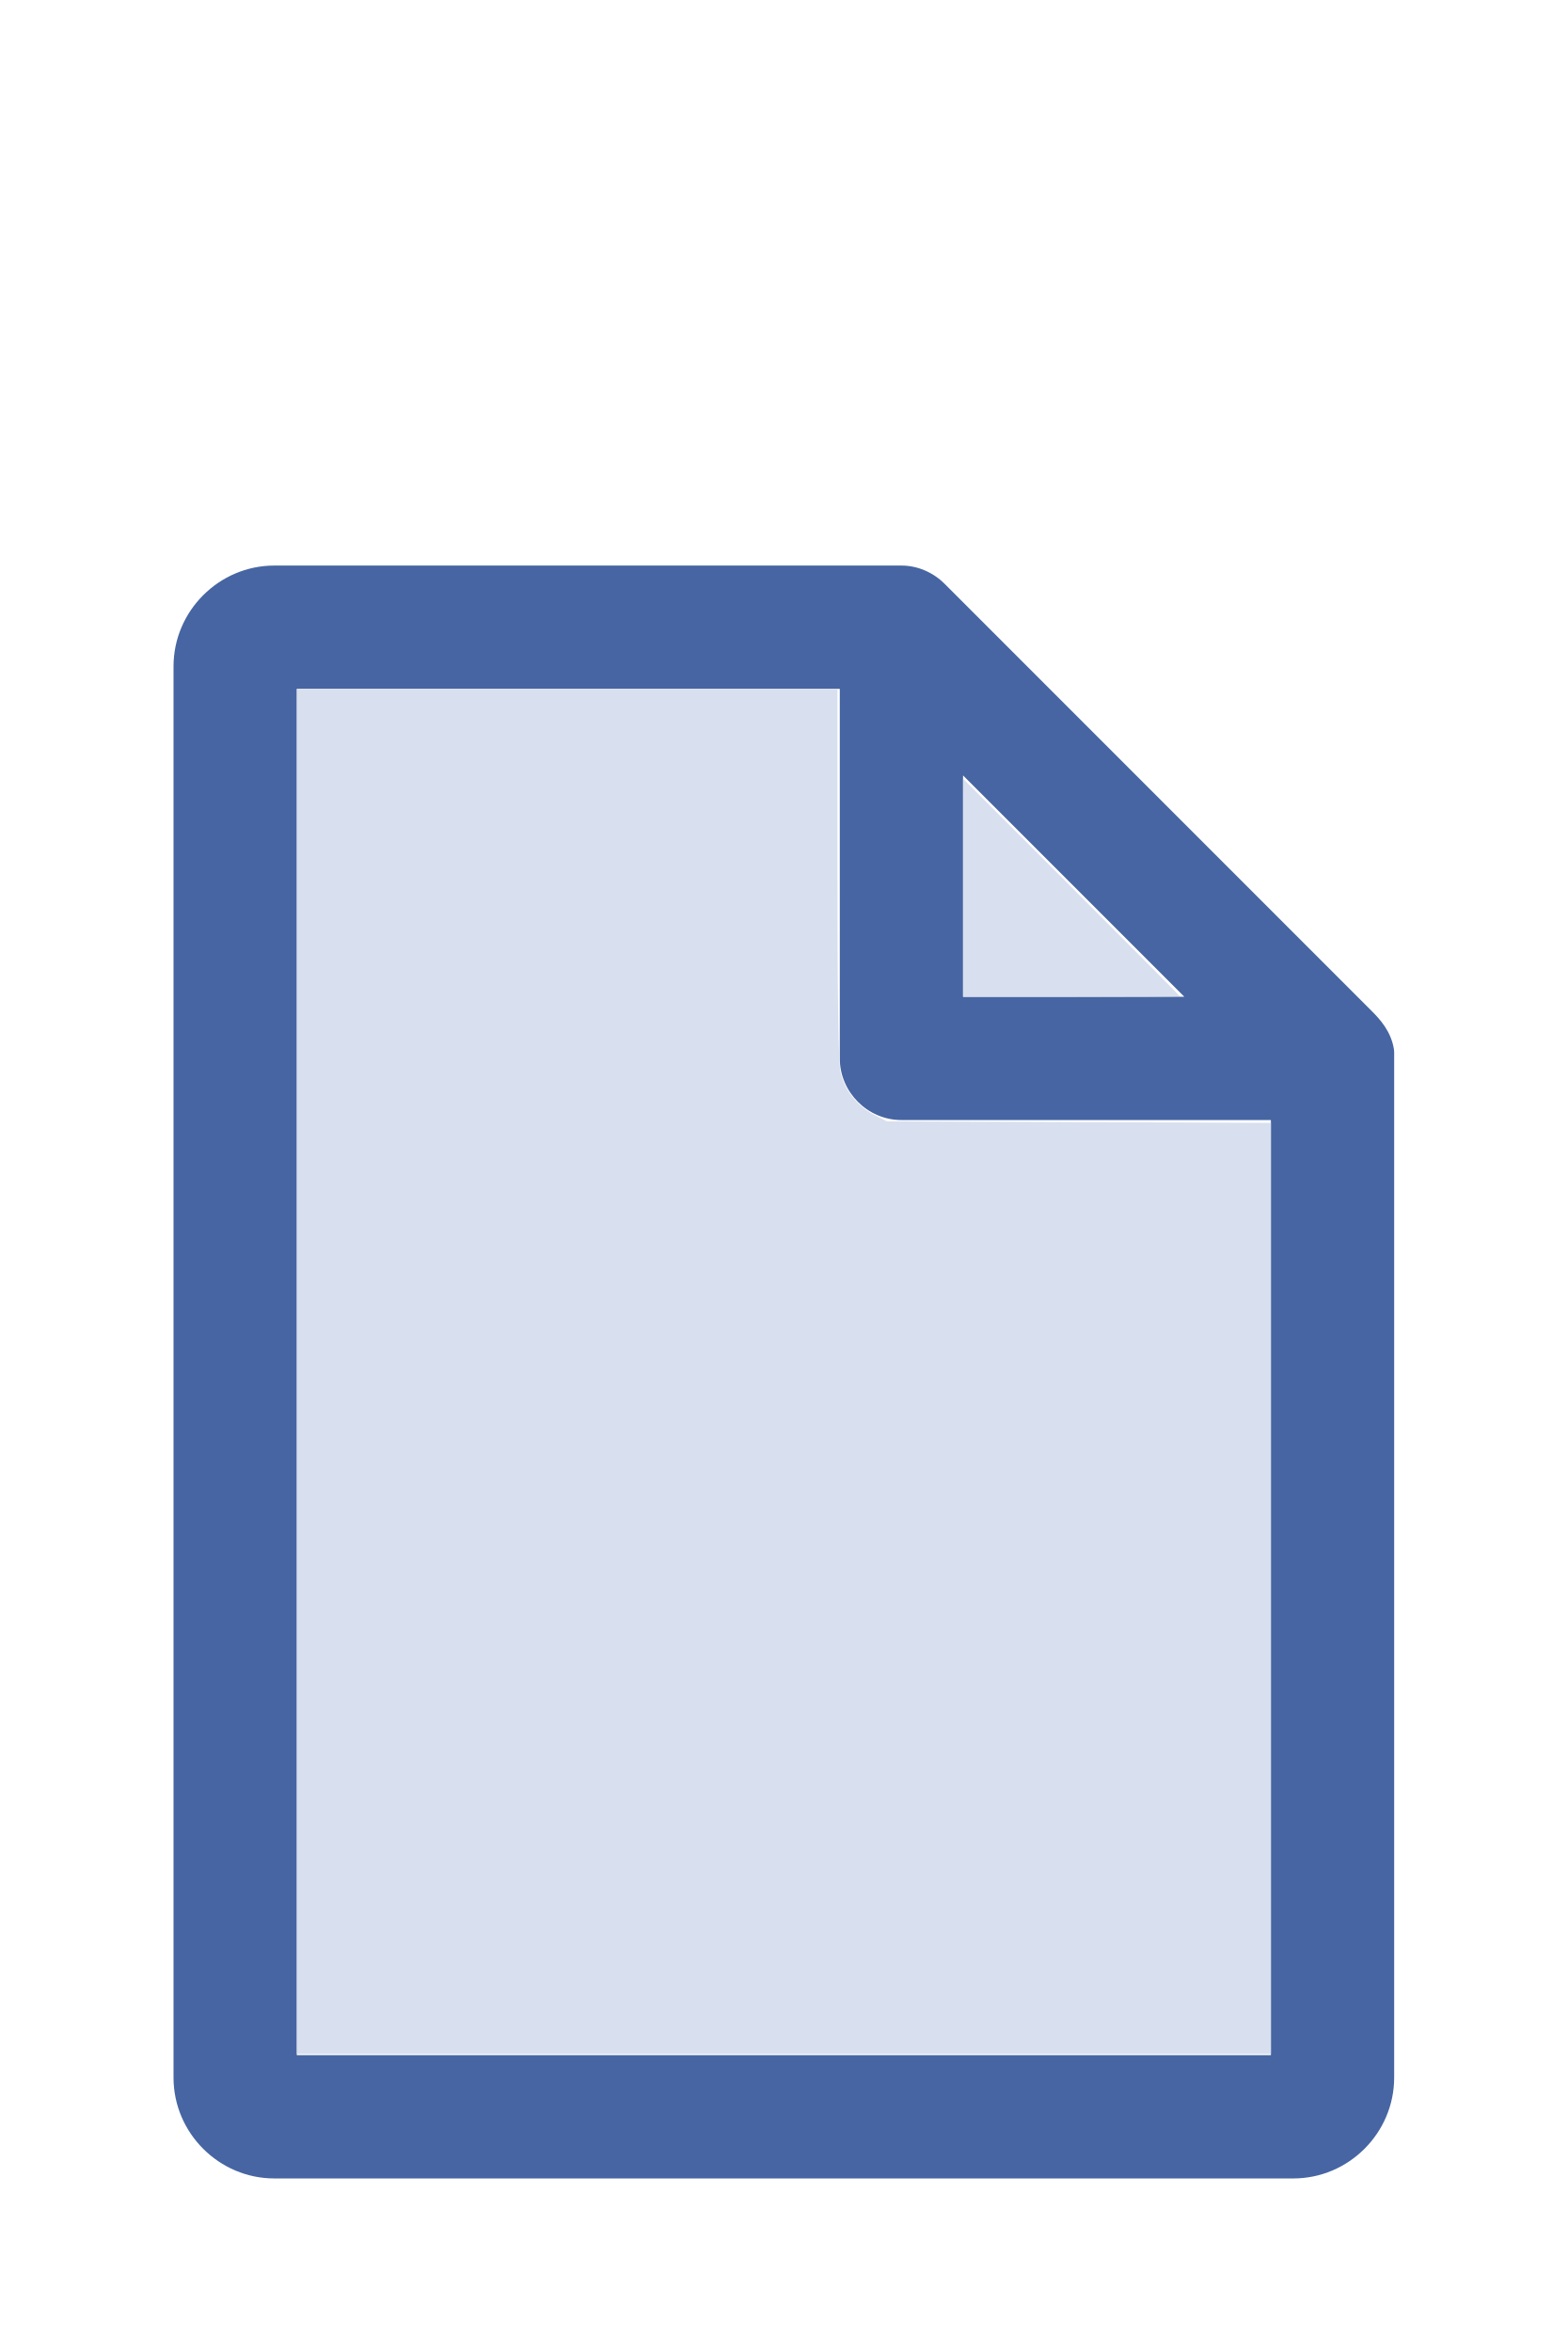
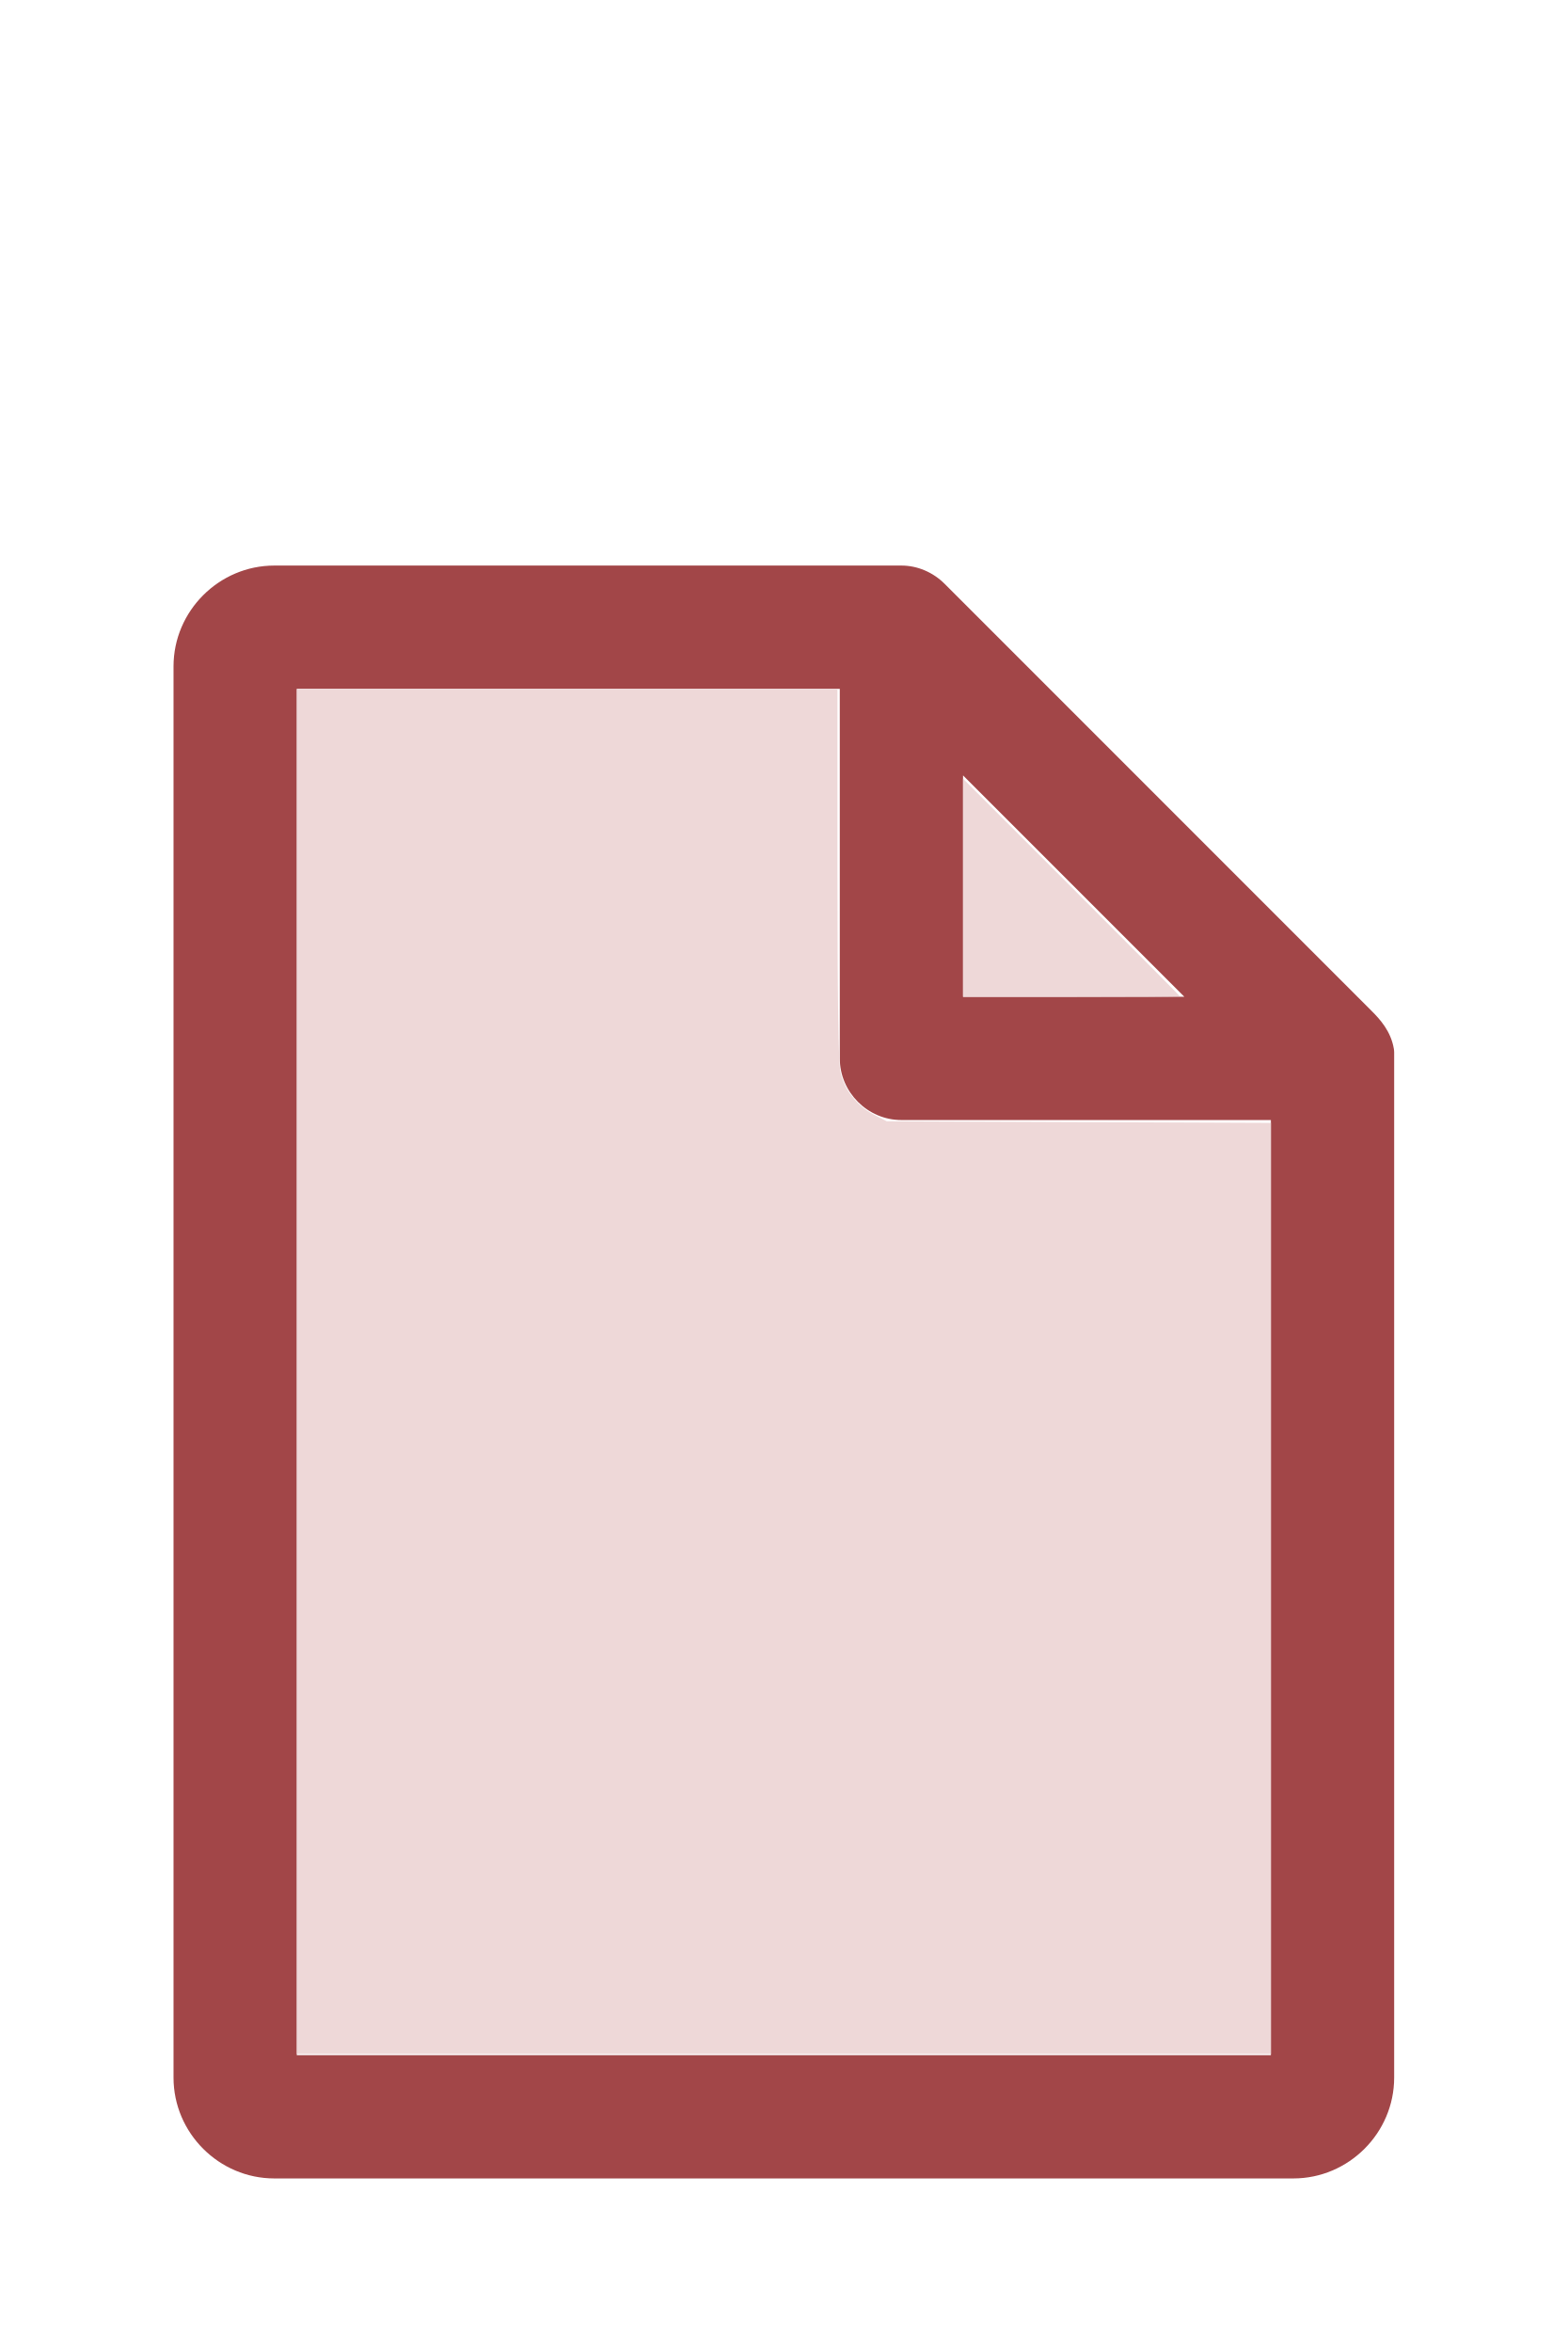
<svg xmlns="http://www.w3.org/2000/svg" version="1.1" width="16" height="24" viewBox="0 0 80 60" id="doc" xml:space="preserve">
-   <g style="fill:#4665A2">
+   <g style="fill:#A24648">
    <path d="m 14,-1.145 c -2.824,0 -5.145,2.32 -5.145,5.145 v 72 c 0,2.824 2.32,5.145 5.145,5.145 h 52 c 2.824,0 5.145,-2.32 5.145,-5.145 V 23.699 a 1.145,1.145 0 0 0 -0.016,-0.188 C 70.978,22.605 70.406,21.99 70.008,21.592 L 48.209,-0.209 C 47.606,-0.812 46.805,-1.145 46,-1.145 Z m 1.145,6.289 H 42.855 V 24 c 0,1.724 1.42,3.145 3.145,3.145 H 64.855 V 74.855 H 15.145 Z m 34,4.418 L 60.438,20.855 H 49.145 Z" />
  </g>
-   <g style="fill:#D8DFEE;stroke-width:0">
+   <g style="fill:#EED8D8;stroke-width:0">
    <path d="M 3.031,13.993 V 7.031 h 2.758 2.758 v 1.883 c 0,1.258 0.01,1.929 0.03,2.022 0.039,0.181 0.169,0.348 0.338,0.436 l 0.136,0.07 1.96,0.008 1.96,0.008 v 4.75 4.75 H 8 3.031 Z" transform="matrix(5,0,0,5,0,-30)" />
    <path d="M 9.829,9.058 V 7.946 l 1.106,1.106 c 0.608,0.608 1.106,1.109 1.106,1.113 0,0.004 -0.498,0.007 -1.106,0.007 H 9.829 Z" transform="matrix(5,0,0,5,0,-30)" />
  </g>
</svg>
